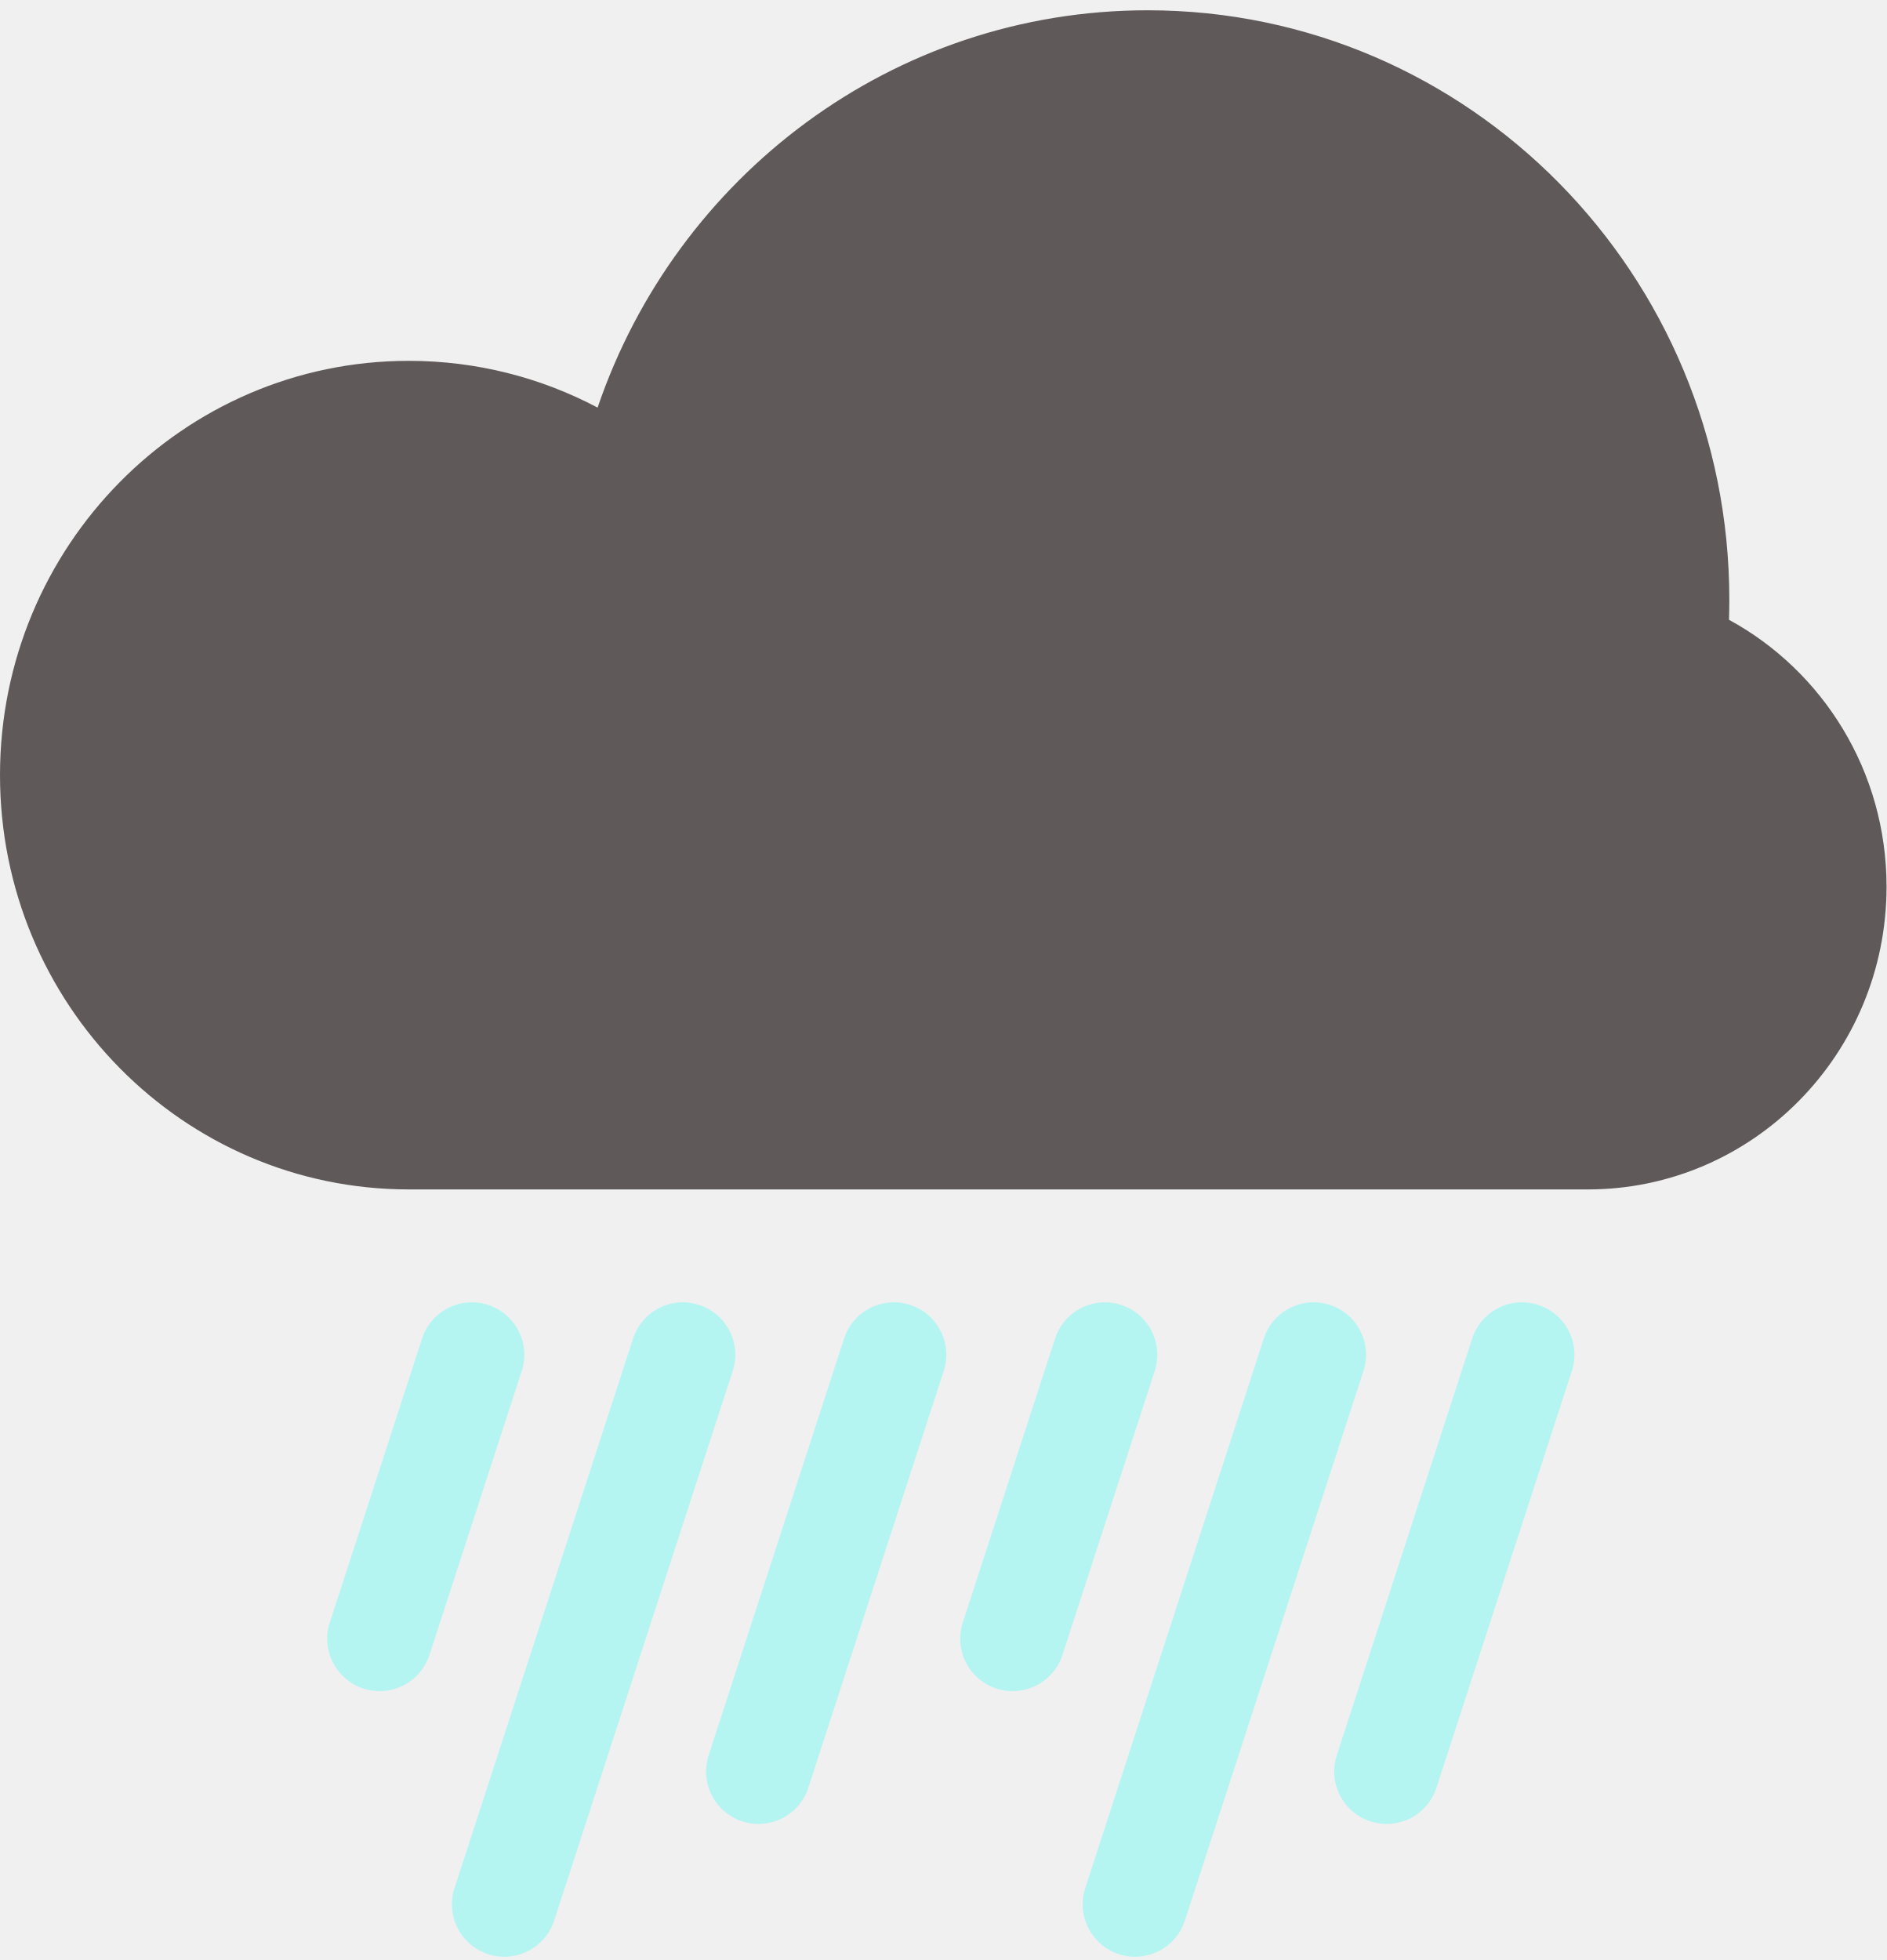
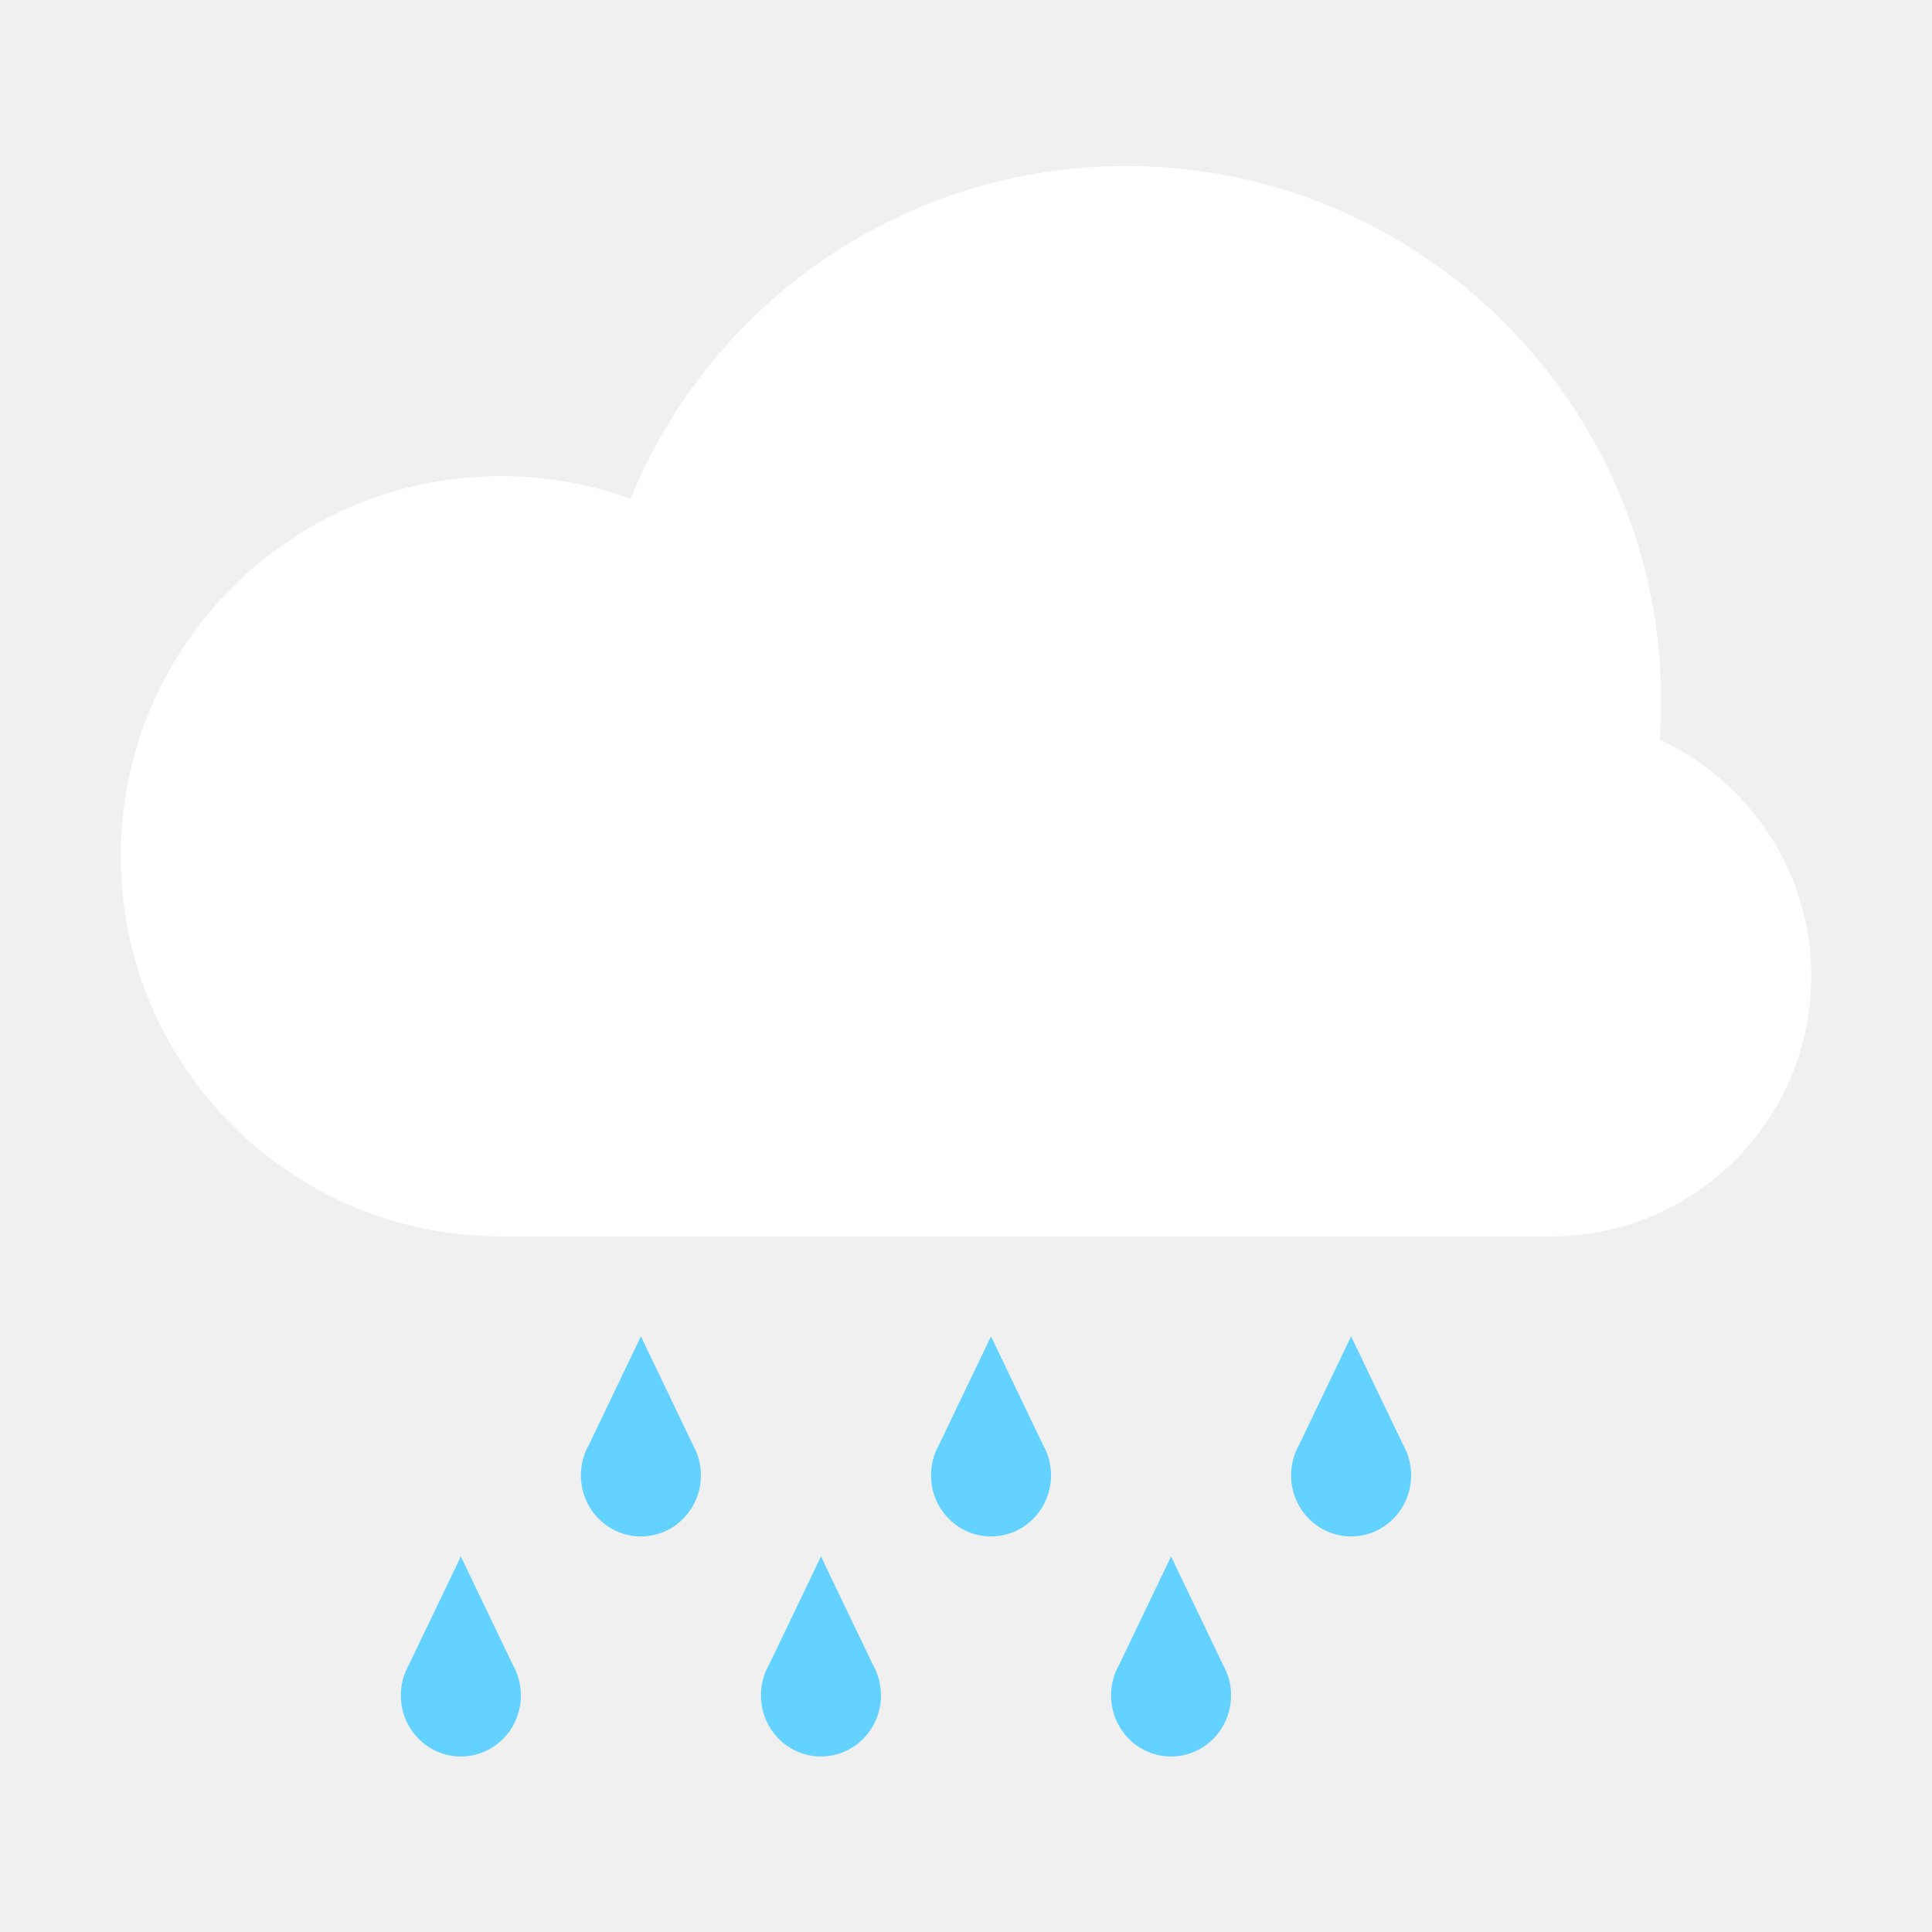
- <svg xmlns="http://www.w3.org/2000/svg" width="180" height="187" viewBox="0 0 180 187" fill="none">
-   <path d="M164.969 59.133C164.99 58.502 165 57.867 165 57.231C165 26.165 140.152 0.981 109.5 0.981C85.185 0.981 64.522 16.828 57.018 38.889C51.628 36.038 45.5 34.427 39 34.427C17.461 34.427 0 52.123 0 73.954C0 95.784 17.461 113.481 39 113.481L109.5 113.481C109.525 113.481 109.55 113.481 109.575 113.481H151.5C167.24 113.481 180 100.548 180 84.596C180 73.58 173.917 64.005 164.969 59.133Z" fill="#5F5A59" />
-   <path fill-rule="evenodd" clip-rule="evenodd" d="M66.702 124.499C64.076 123.646 61.255 125.083 60.402 127.71L43.365 180.143C42.512 182.769 43.949 185.59 46.575 186.443C49.202 187.297 52.022 185.859 52.876 183.233L69.912 130.8C70.766 128.174 69.328 125.353 66.702 124.499ZM126.882 124.499C124.256 123.646 121.435 125.083 120.581 127.71L103.545 180.143C102.691 182.769 104.129 185.59 106.755 186.443C109.381 187.297 112.202 185.859 113.055 183.233L130.092 130.8C130.945 128.174 129.508 125.353 126.882 124.499ZM80.534 127.71C81.387 125.083 84.208 123.646 86.834 124.499C89.461 125.353 90.898 128.174 90.045 130.8L77.125 170.563C76.272 173.189 73.451 174.626 70.825 173.773C68.198 172.92 66.761 170.099 67.614 167.473L80.534 127.71ZM146.765 124.499C144.139 123.646 141.318 125.083 140.465 127.71L127.545 167.473C126.692 170.099 128.129 172.92 130.755 173.773C133.381 174.626 136.202 173.189 137.056 170.563L149.975 130.8C150.829 128.174 149.391 125.353 146.765 124.499ZM40.27 127.71C41.123 125.083 43.944 123.646 46.57 124.499C49.196 125.353 50.634 128.174 49.78 130.8L40.977 157.892C40.124 160.519 37.303 161.956 34.677 161.103C32.051 160.249 30.613 157.429 31.467 154.802L40.27 127.71ZM106.965 124.499C104.339 123.646 101.518 125.083 100.665 127.71L91.862 154.802C91.009 157.429 92.446 160.249 95.072 161.103C97.699 161.956 100.519 160.519 101.373 157.892L110.176 130.8C111.029 128.174 109.592 125.353 106.965 124.499Z" fill="#B4F5F2" />
+ <svg xmlns="http://www.w3.org/2000/svg" width="128" height="128" viewBox="0 0 128 128" fill="none">
+   <path d="M33.183 81.911C19.275 81.911 8 70.636 8 56.728C8 42.819 19.275 31.544 33.183 31.544C36.199 31.544 39.091 32.075 41.771 33.047C47.059 20.113 59.767 11 74.603 11C94.185 11 110.059 26.874 110.059 46.456C110.059 47.318 110.028 48.174 109.968 49.021C115.889 51.747 120 57.734 120 64.68C120 74.197 112.286 81.911 102.769 81.911H33.183Z" fill="white" />
+   <path d="M92.954 95.709L89.515 88.538L86.075 95.71C85.734 96.307 85.538 97.002 85.538 97.743C85.538 99.98 87.319 101.793 89.515 101.793C91.711 101.793 93.491 99.98 93.491 97.743C93.491 97.002 93.296 96.307 92.954 95.709Z" fill="#64D2FF" />
+   <path d="M81.025 110.29L77.586 103.118L74.147 110.289C73.805 110.887 73.609 111.581 73.609 112.323C73.609 114.56 75.39 116.373 77.586 116.373C79.782 116.373 81.562 114.56 81.562 112.323C81.562 111.582 81.367 110.887 81.025 110.29Z" fill="#64D2FF" />
+   <path d="M69.096 95.71L65.657 88.538L62.217 95.709C61.876 96.307 61.681 97.002 61.681 97.743C61.681 99.98 63.461 101.793 65.657 101.793C67.853 101.793 69.633 99.98 69.633 97.743C69.633 97.002 69.438 96.307 69.096 95.71Z" fill="#64D2FF" />
+   <path d="M57.83 110.289L54.391 103.118L50.951 110.289C50.61 110.887 50.414 111.582 50.414 112.323C50.414 114.56 52.194 116.373 54.391 116.373C56.587 116.373 58.367 114.56 58.367 112.323C58.367 111.582 58.171 110.887 57.83 110.289Z" fill="#64D2FF" />
+   <path d="M45.901 95.71L42.462 88.538L39.022 95.709C38.681 96.307 38.485 97.002 38.485 97.743C38.485 99.98 40.266 101.793 42.462 101.793C44.658 101.793 46.438 99.98 46.438 97.743C46.438 97.002 46.242 96.307 45.901 95.71Z" fill="#64D2FF" />
+   <path d="M33.972 110.289L30.532 103.118L27.093 110.289C26.752 110.887 26.556 111.582 26.556 112.323C26.556 114.56 28.337 116.373 30.532 116.373C32.729 116.373 34.509 114.56 34.509 112.323C34.509 111.582 34.313 110.887 33.972 110.289Z" fill="#64D2FF" />
</svg>
